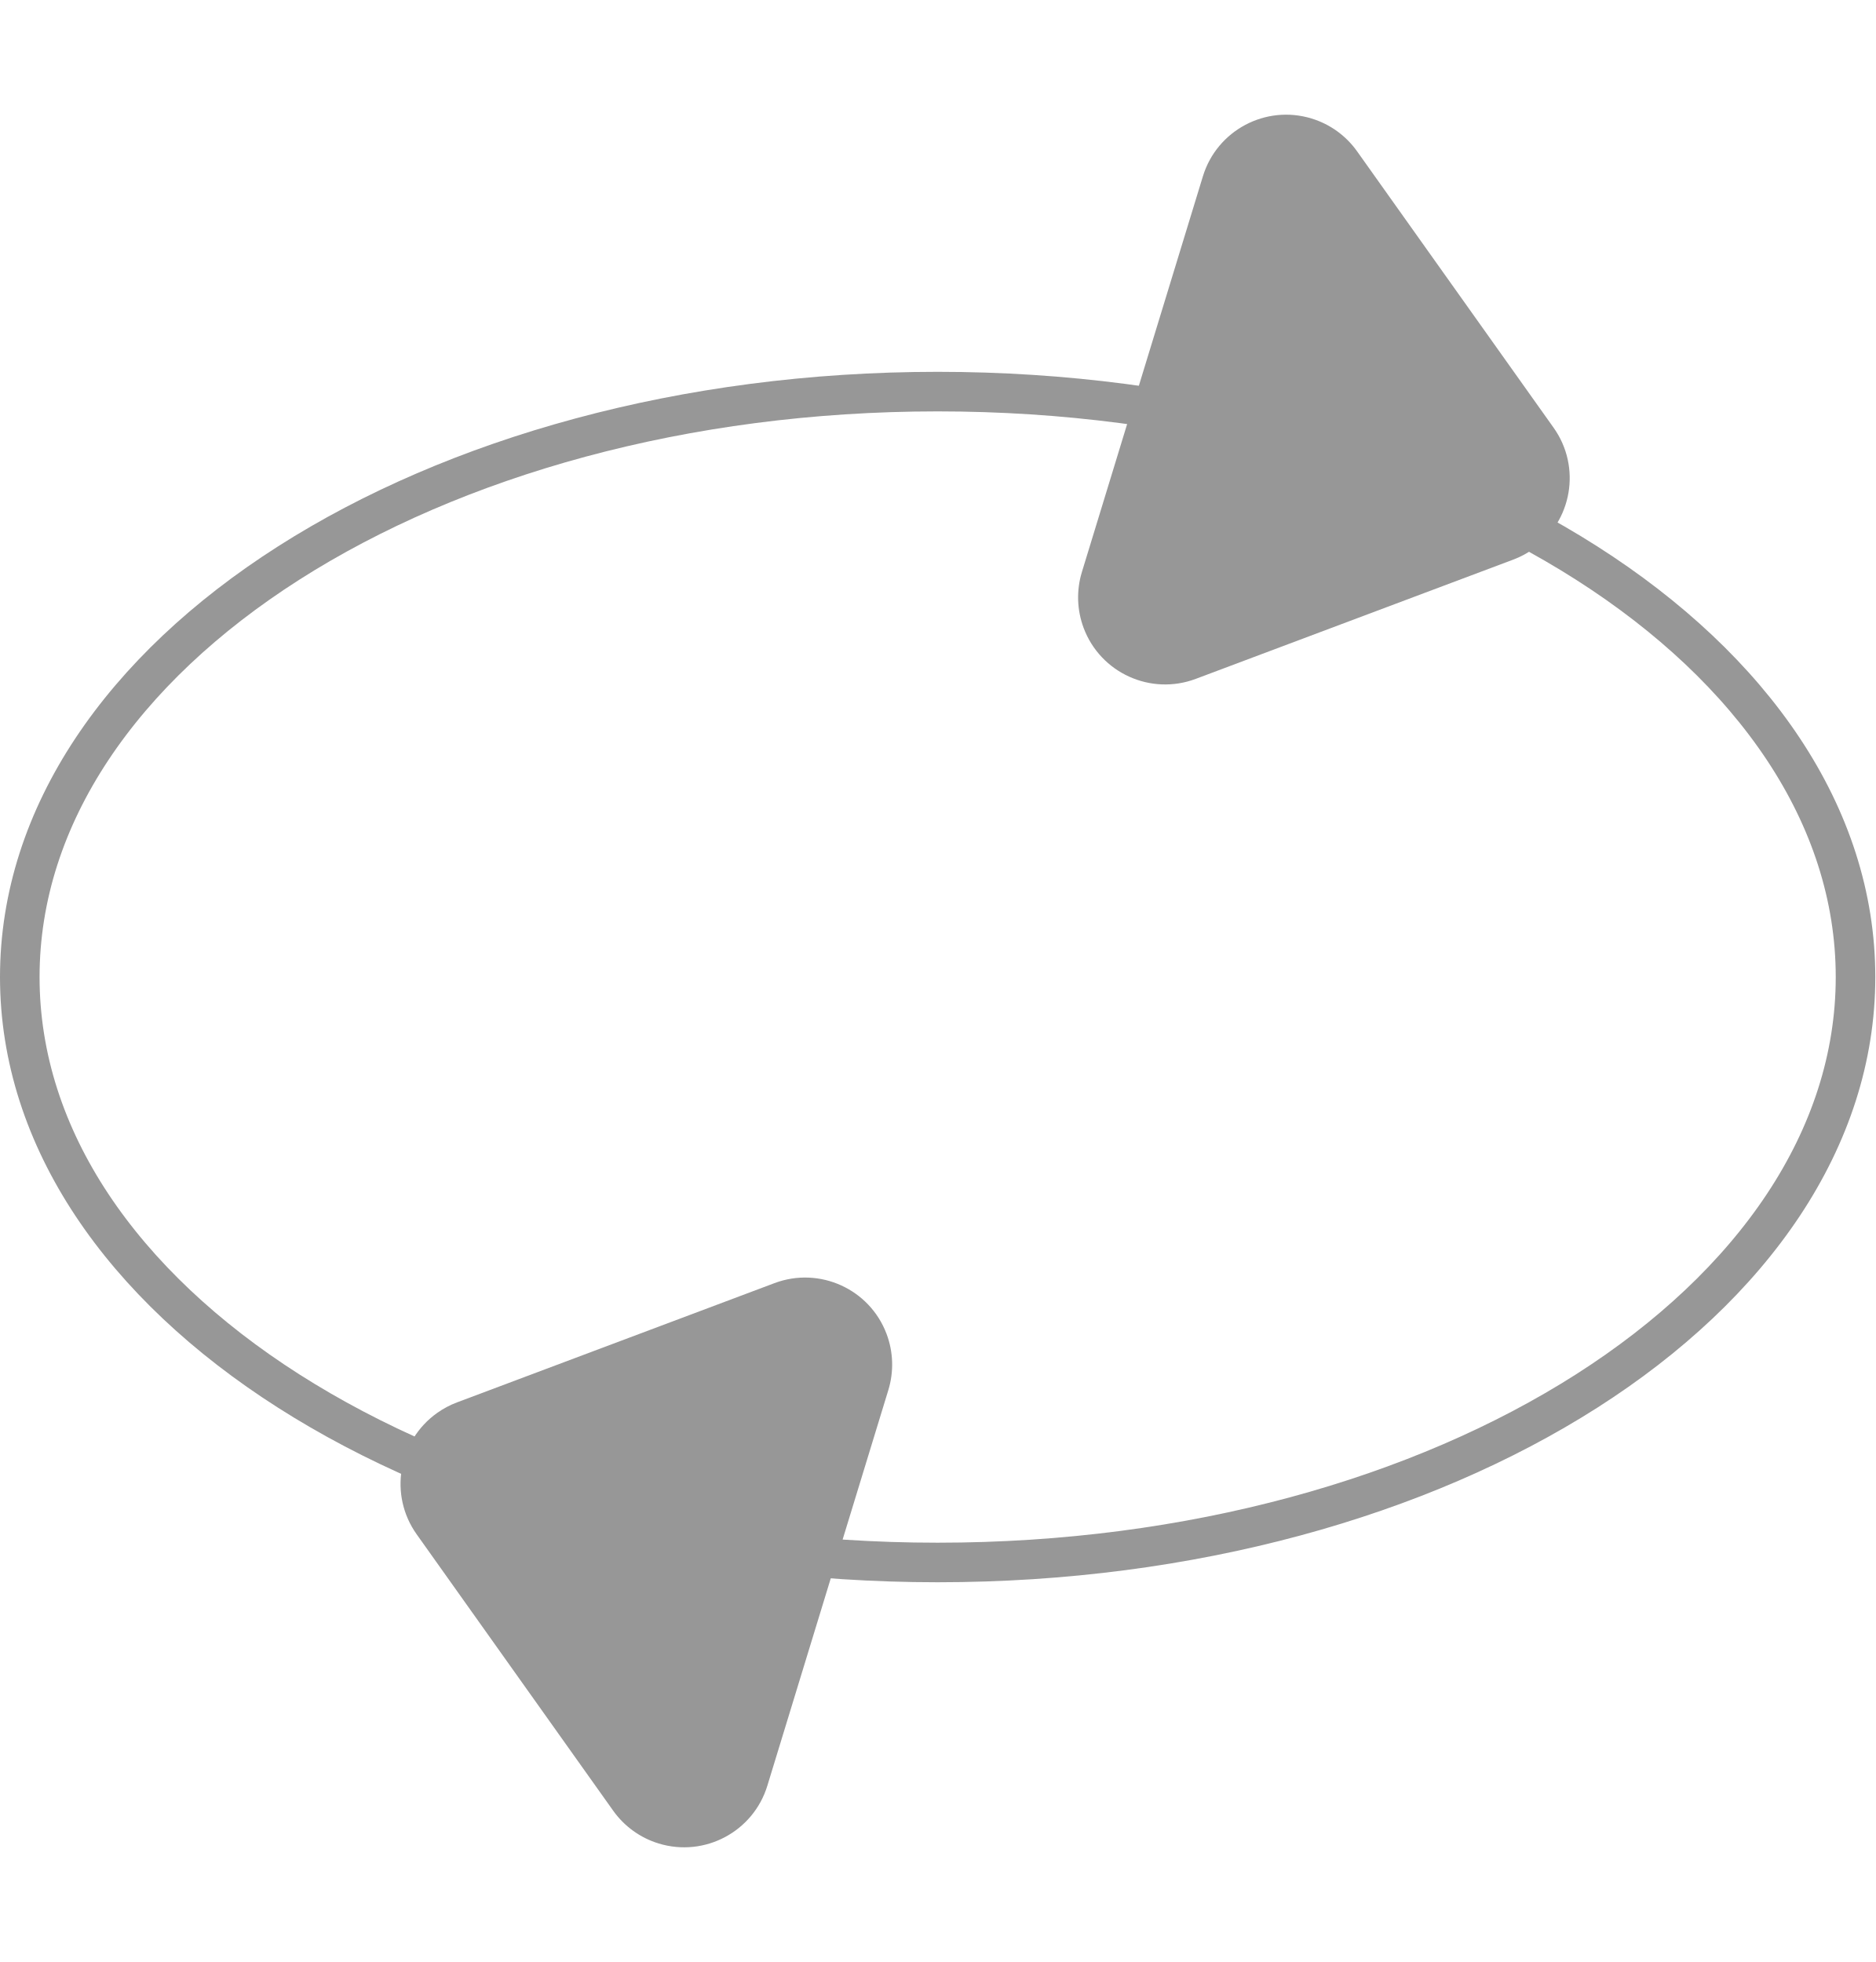
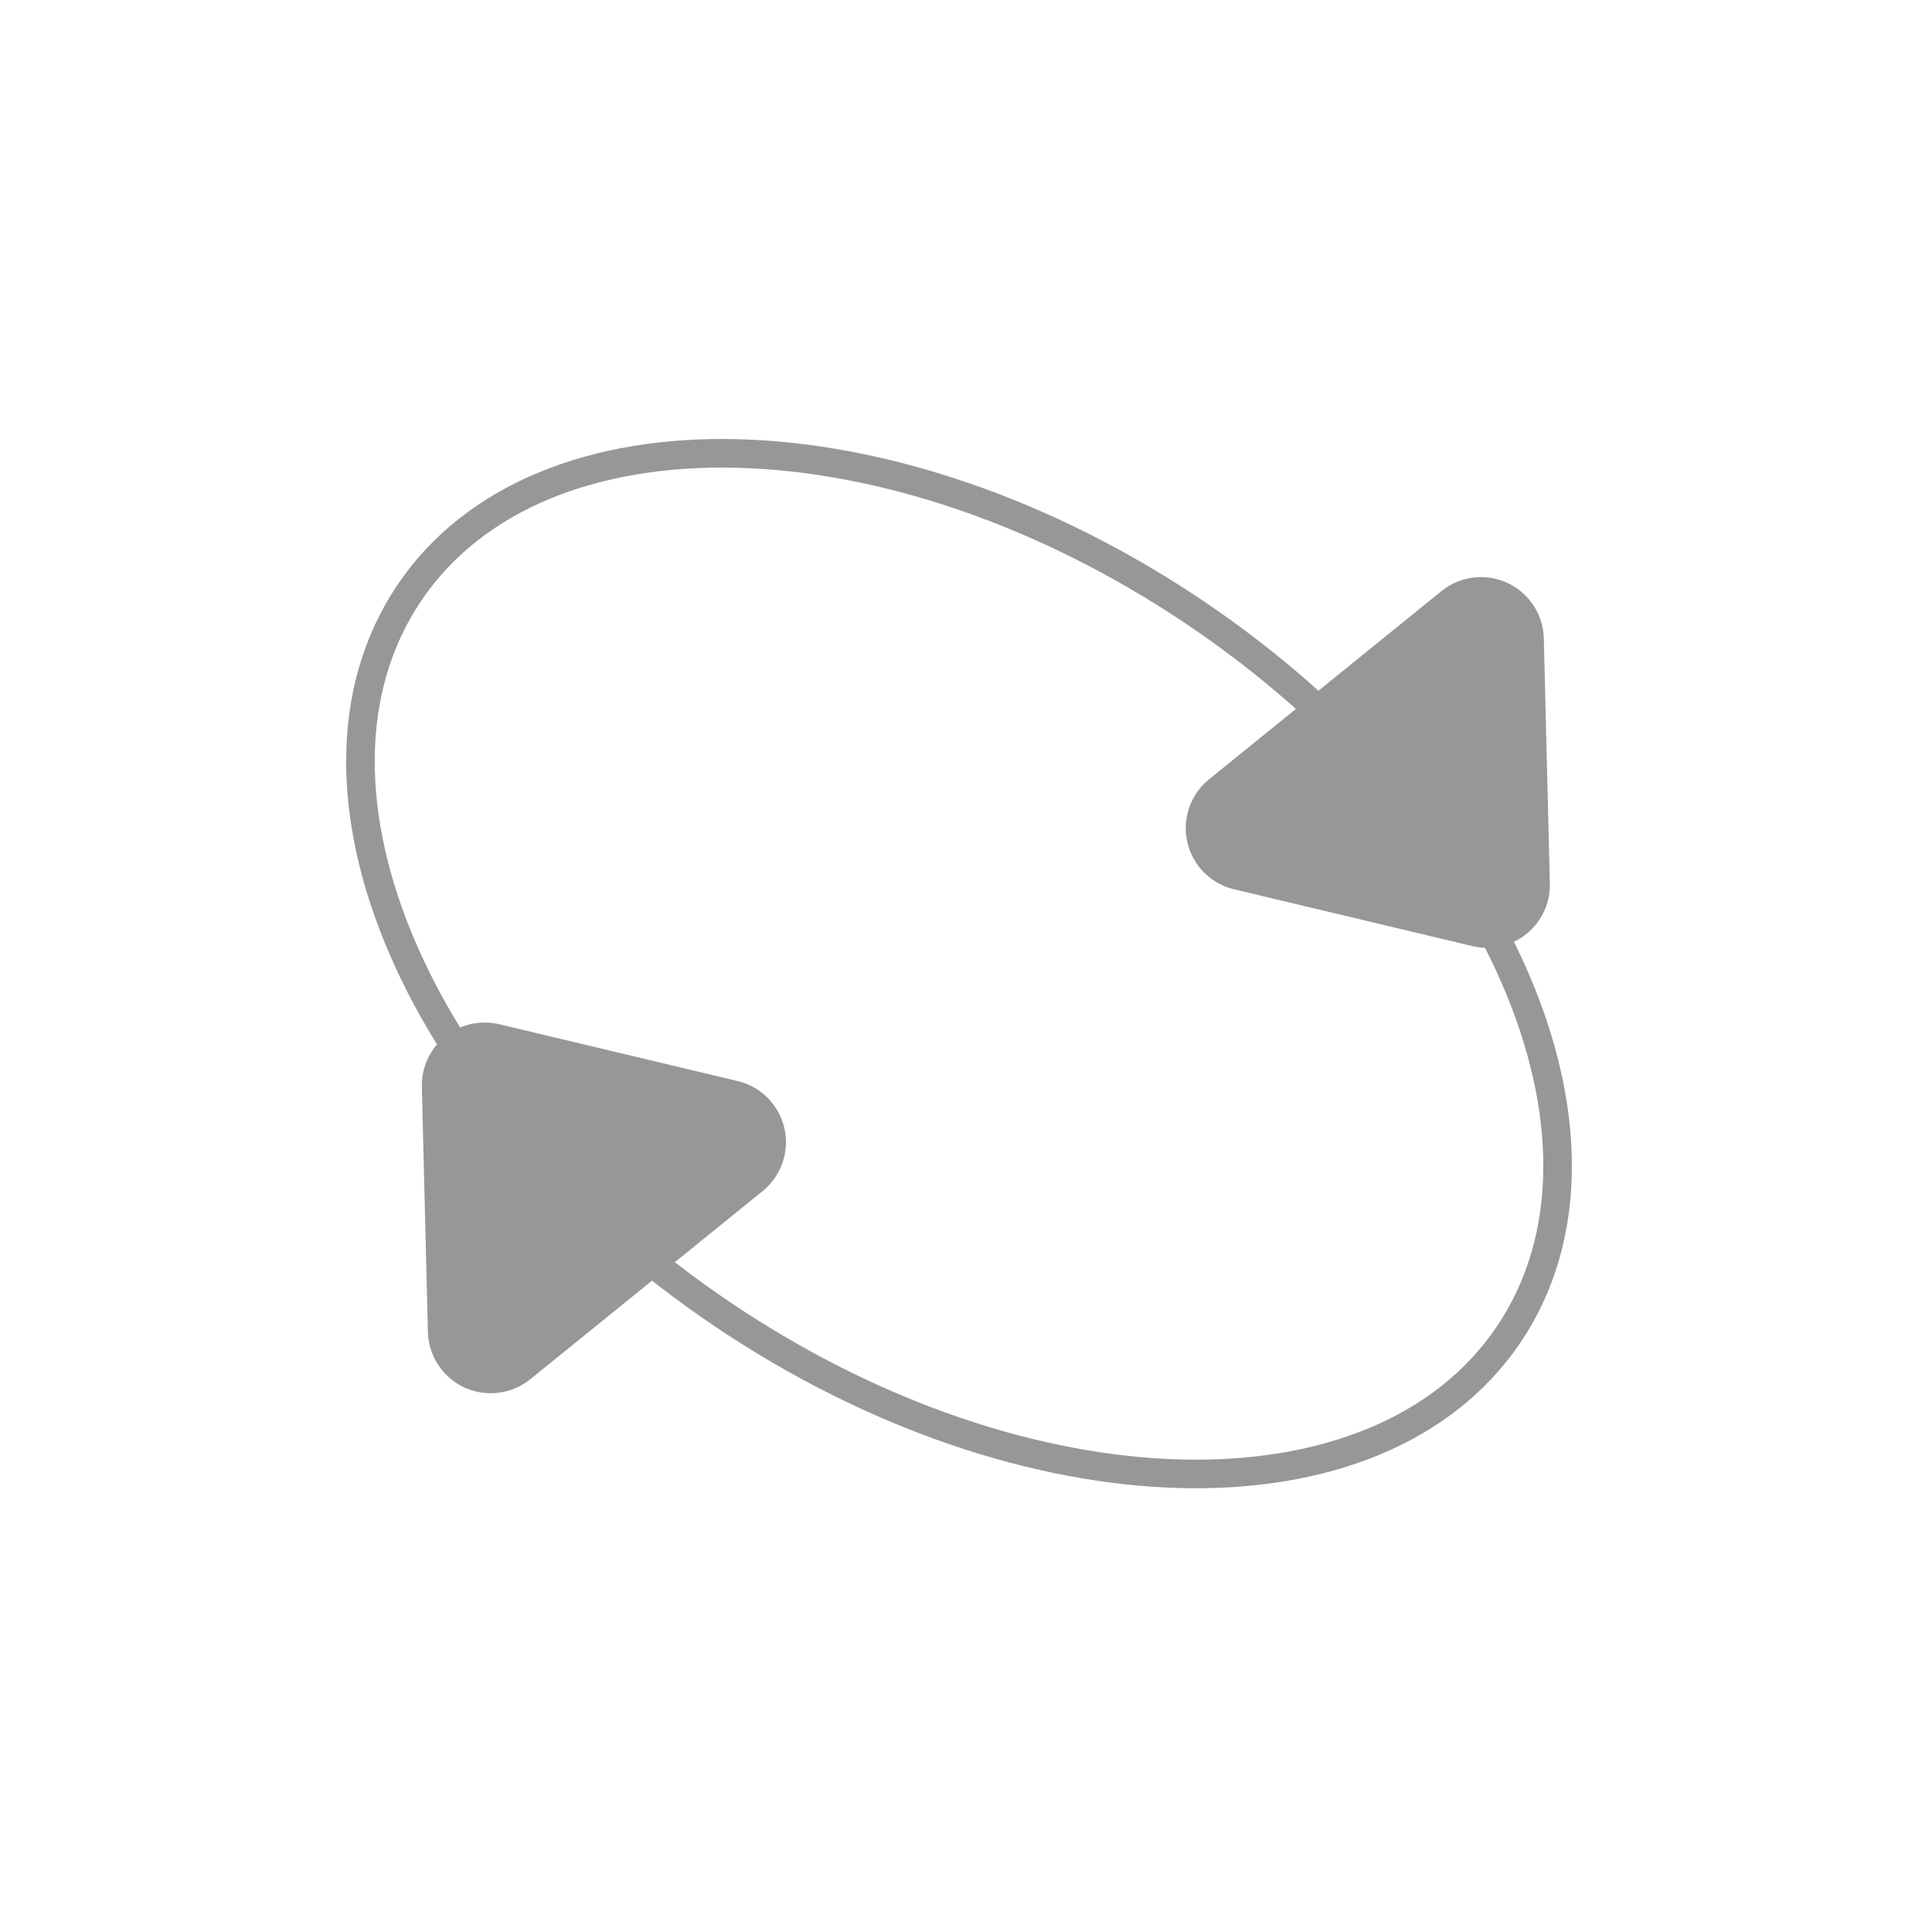
- <svg xmlns="http://www.w3.org/2000/svg" width="237px" height="248px" viewBox="0 0 237 248" version="1.1">
+ <svg xmlns="http://www.w3.org/2000/svg" width="335px" height="338px" viewBox="0 0 335 338" version="1.1">
  <g id="map" stroke="none" stroke-width="1" fill="none" fill-rule="evenodd">
-     <g id="Extra-Large" transform="translate(-343, -187)">
-       <g id="Group" transform="translate(343, 187.9095)">
-         <ellipse id="Oval" stroke="#979797" stroke-width="5" cx="118.5" cy="122.59" rx="116" ry="74" />
-         <path d="M183.216,35.413 L209.366,69.38 C213.072,74.194 212.174,81.101 207.36,84.807 C205.436,86.288 203.077,87.09 200.65,87.09 L148.35,87.09 C142.275,87.09 137.35,82.166 137.35,76.09 C137.35,73.663 138.153,71.304 139.634,69.38 L165.784,35.413 C169.49,30.599 176.396,29.701 181.21,33.407 C181.963,33.986 182.637,34.66 183.216,35.413 Z" id="Triangle" fill="#979797" transform="translate(174.5, 55.59049) rotate(107) translate(-174.5, -55.59049) " />
-         <path d="M83.216,170.413 L109.366,204.38 C113.072,209.194 112.174,216.101 107.36,219.807 C105.436,221.288 103.077,222.09 100.65,222.09 L48.35,222.09 C42.275,222.09 37.35,217.166 37.35,211.09 C37.35,208.663 38.153,206.304 39.634,204.38 L65.784,170.413 C69.49,165.599 76.396,164.701 81.21,168.407 C81.963,168.986 82.637,169.66 83.216,170.413 Z" id="Triangle-Copy" fill="#979797" transform="translate(74.5, 190.5905) scale(-1, -1) rotate(107) translate(-74.5, -190.5905) " />
+     <g id="Extra-Large" transform="translate(-294, -142)">
+       <g id="Group-2" transform="translate(294.4277, 142.689)">
+         <g id="Group" transform="translate(167.0723, 168.311) rotate(34) translate(-167.0723, -168.311) translate(48.57228, 45.22051)">
+           <ellipse id="Oval" stroke="#979797" stroke-width="5" cx="118.5" cy="122.59" rx="116" ry="74" />
+           <path d="M183.216,35.413 L209.366,69.38 C213.072,74.194 212.174,81.101 207.36,84.807 C205.436,86.288 203.077,87.09 200.65,87.09 L148.35,87.09 C142.275,87.09 137.35,82.166 137.35,76.09 C137.35,73.663 138.153,71.304 139.634,69.38 L165.784,35.413 C169.49,30.599 176.396,29.701 181.21,33.407 C181.963,33.986 182.637,34.66 183.216,35.413 Z" id="Triangle" fill="#979797" transform="translate(174.5, 55.59049) rotate(107) translate(-174.5, -55.59049) " />
+           <path d="M83.216,170.413 L109.366,204.38 C113.072,209.194 112.174,216.101 107.36,219.807 C105.436,221.288 103.077,222.09 100.65,222.09 L48.35,222.09 C42.275,222.09 37.35,217.166 37.35,211.09 C37.35,208.663 38.153,206.304 39.634,204.38 L65.784,170.413 C69.49,165.599 76.396,164.701 81.21,168.407 C81.963,168.986 82.637,169.66 83.216,170.413 Z" id="Triangle-Copy" fill="#979797" transform="translate(74.5, 190.5905) scale(-1, -1) rotate(107) translate(-74.5, -190.5905) " />
+         </g>
      </g>
    </g>
  </g>
</svg>
